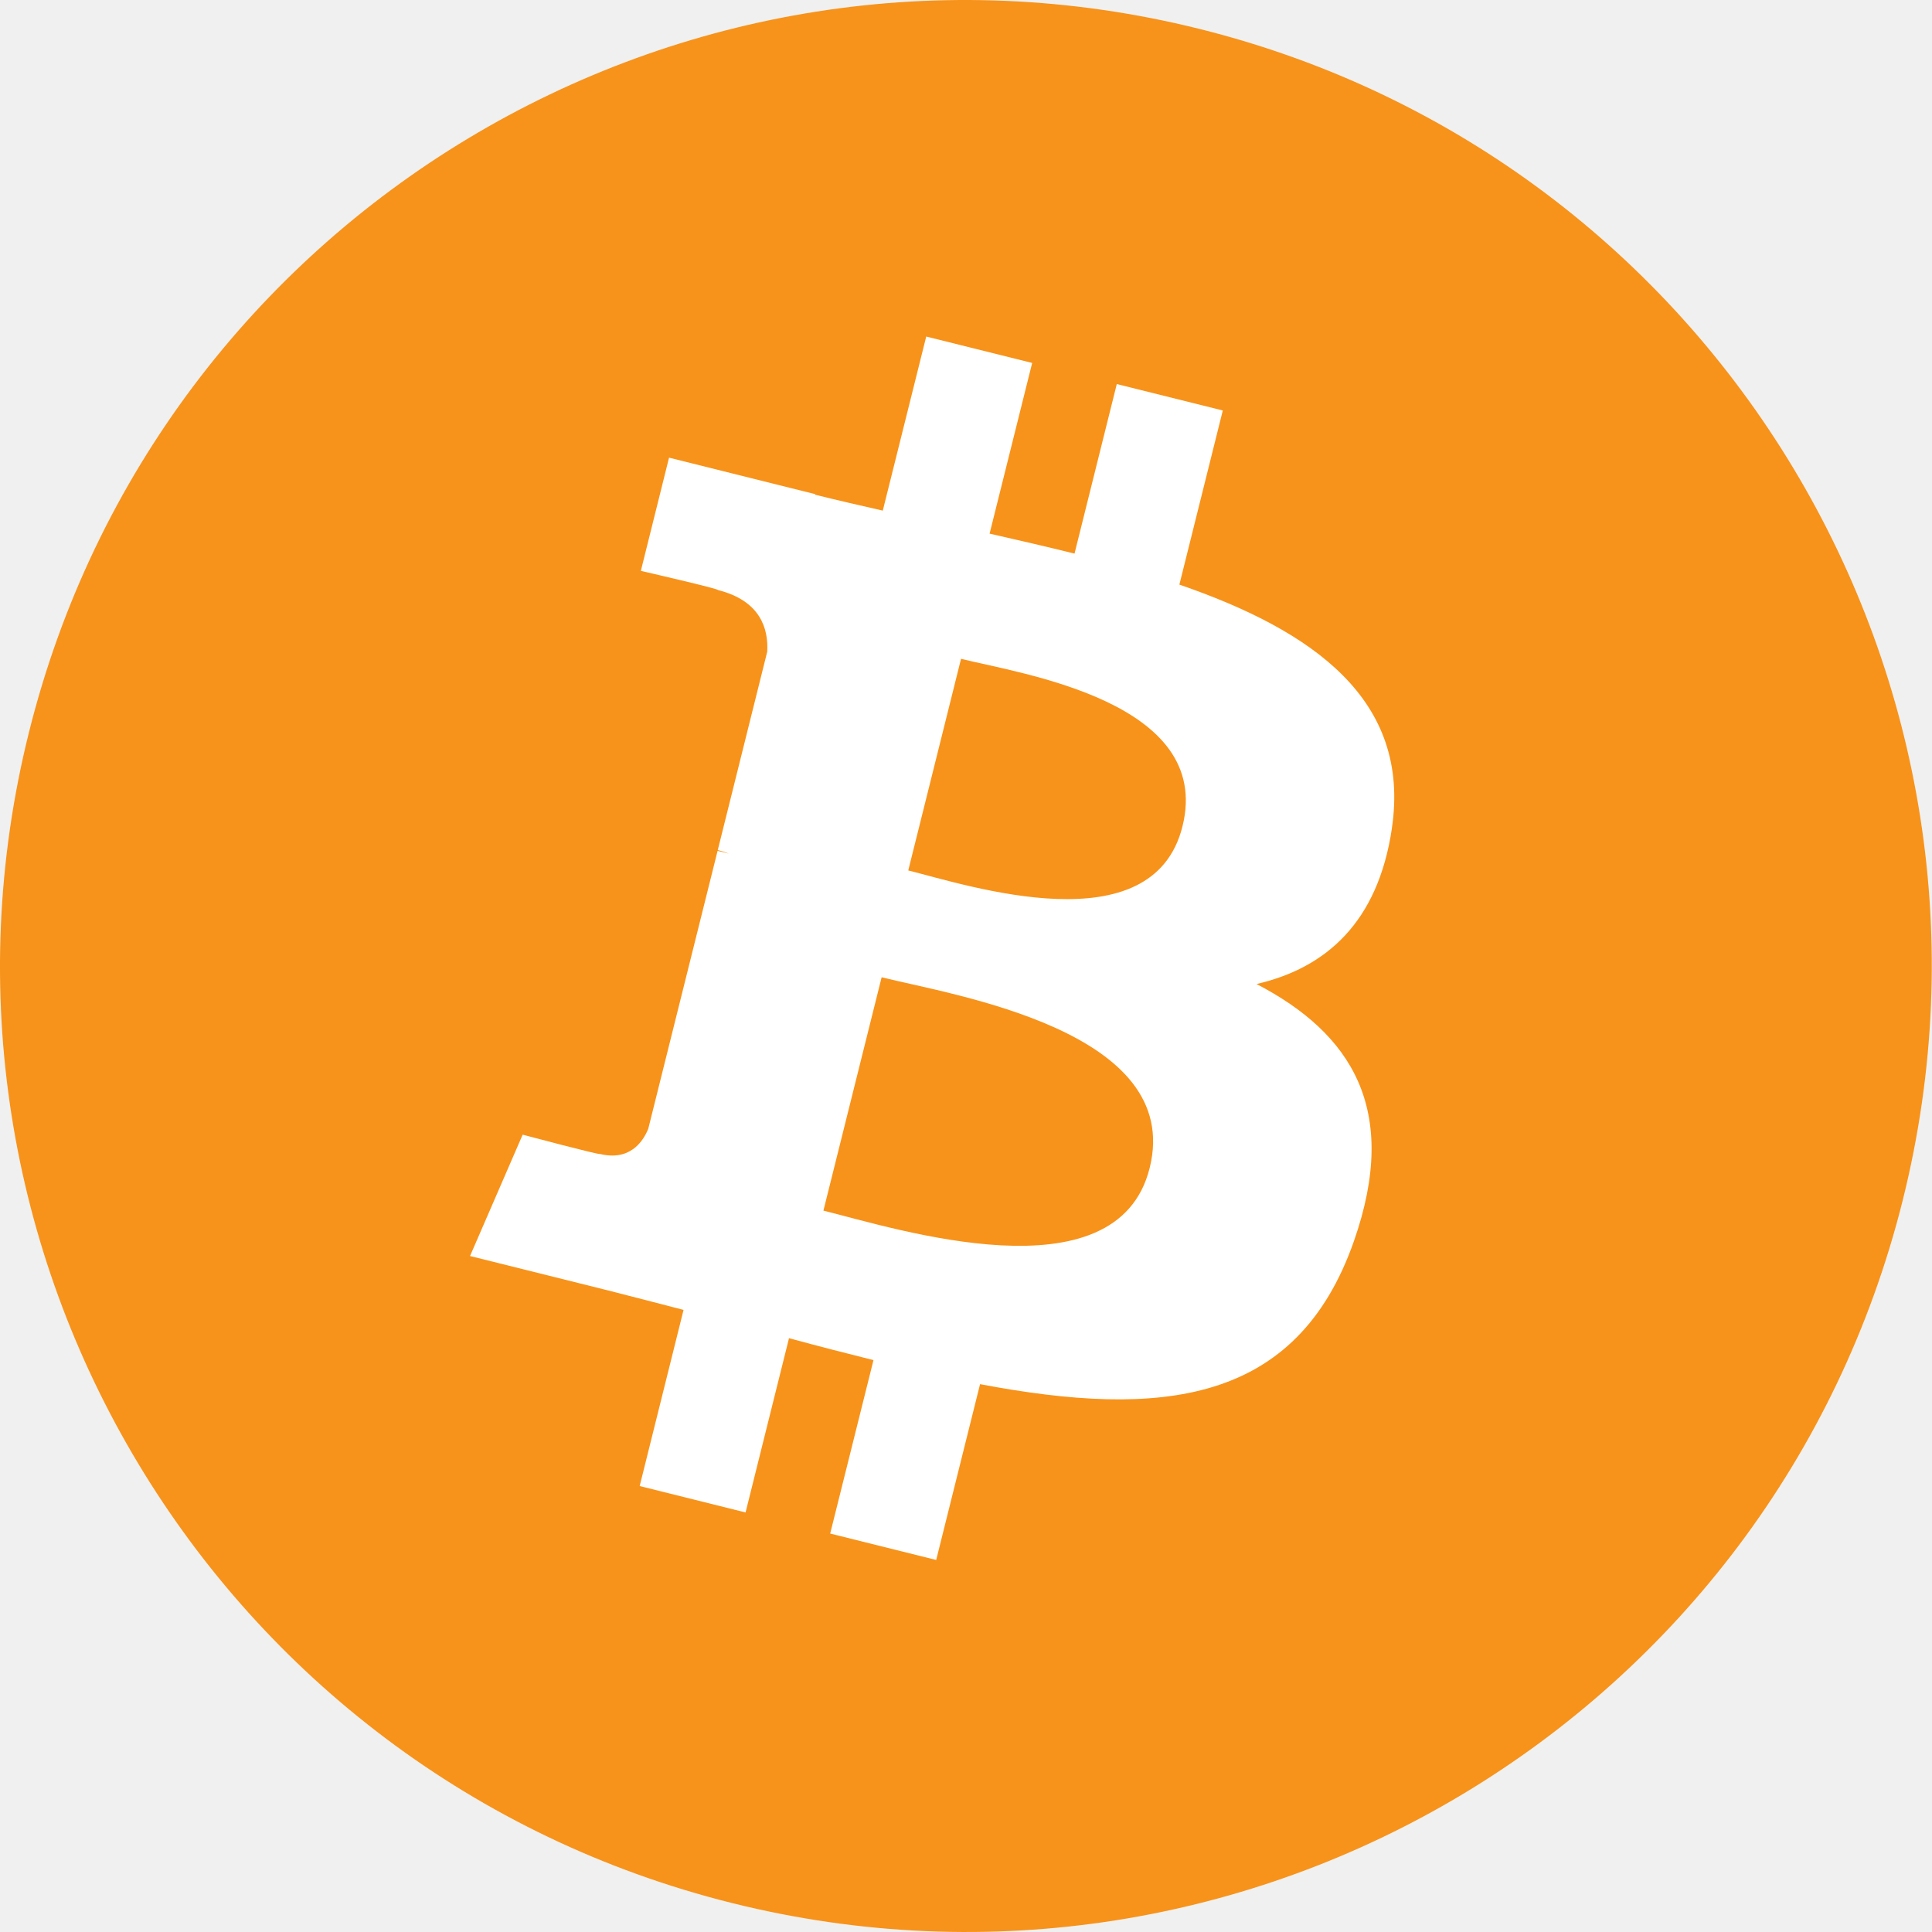
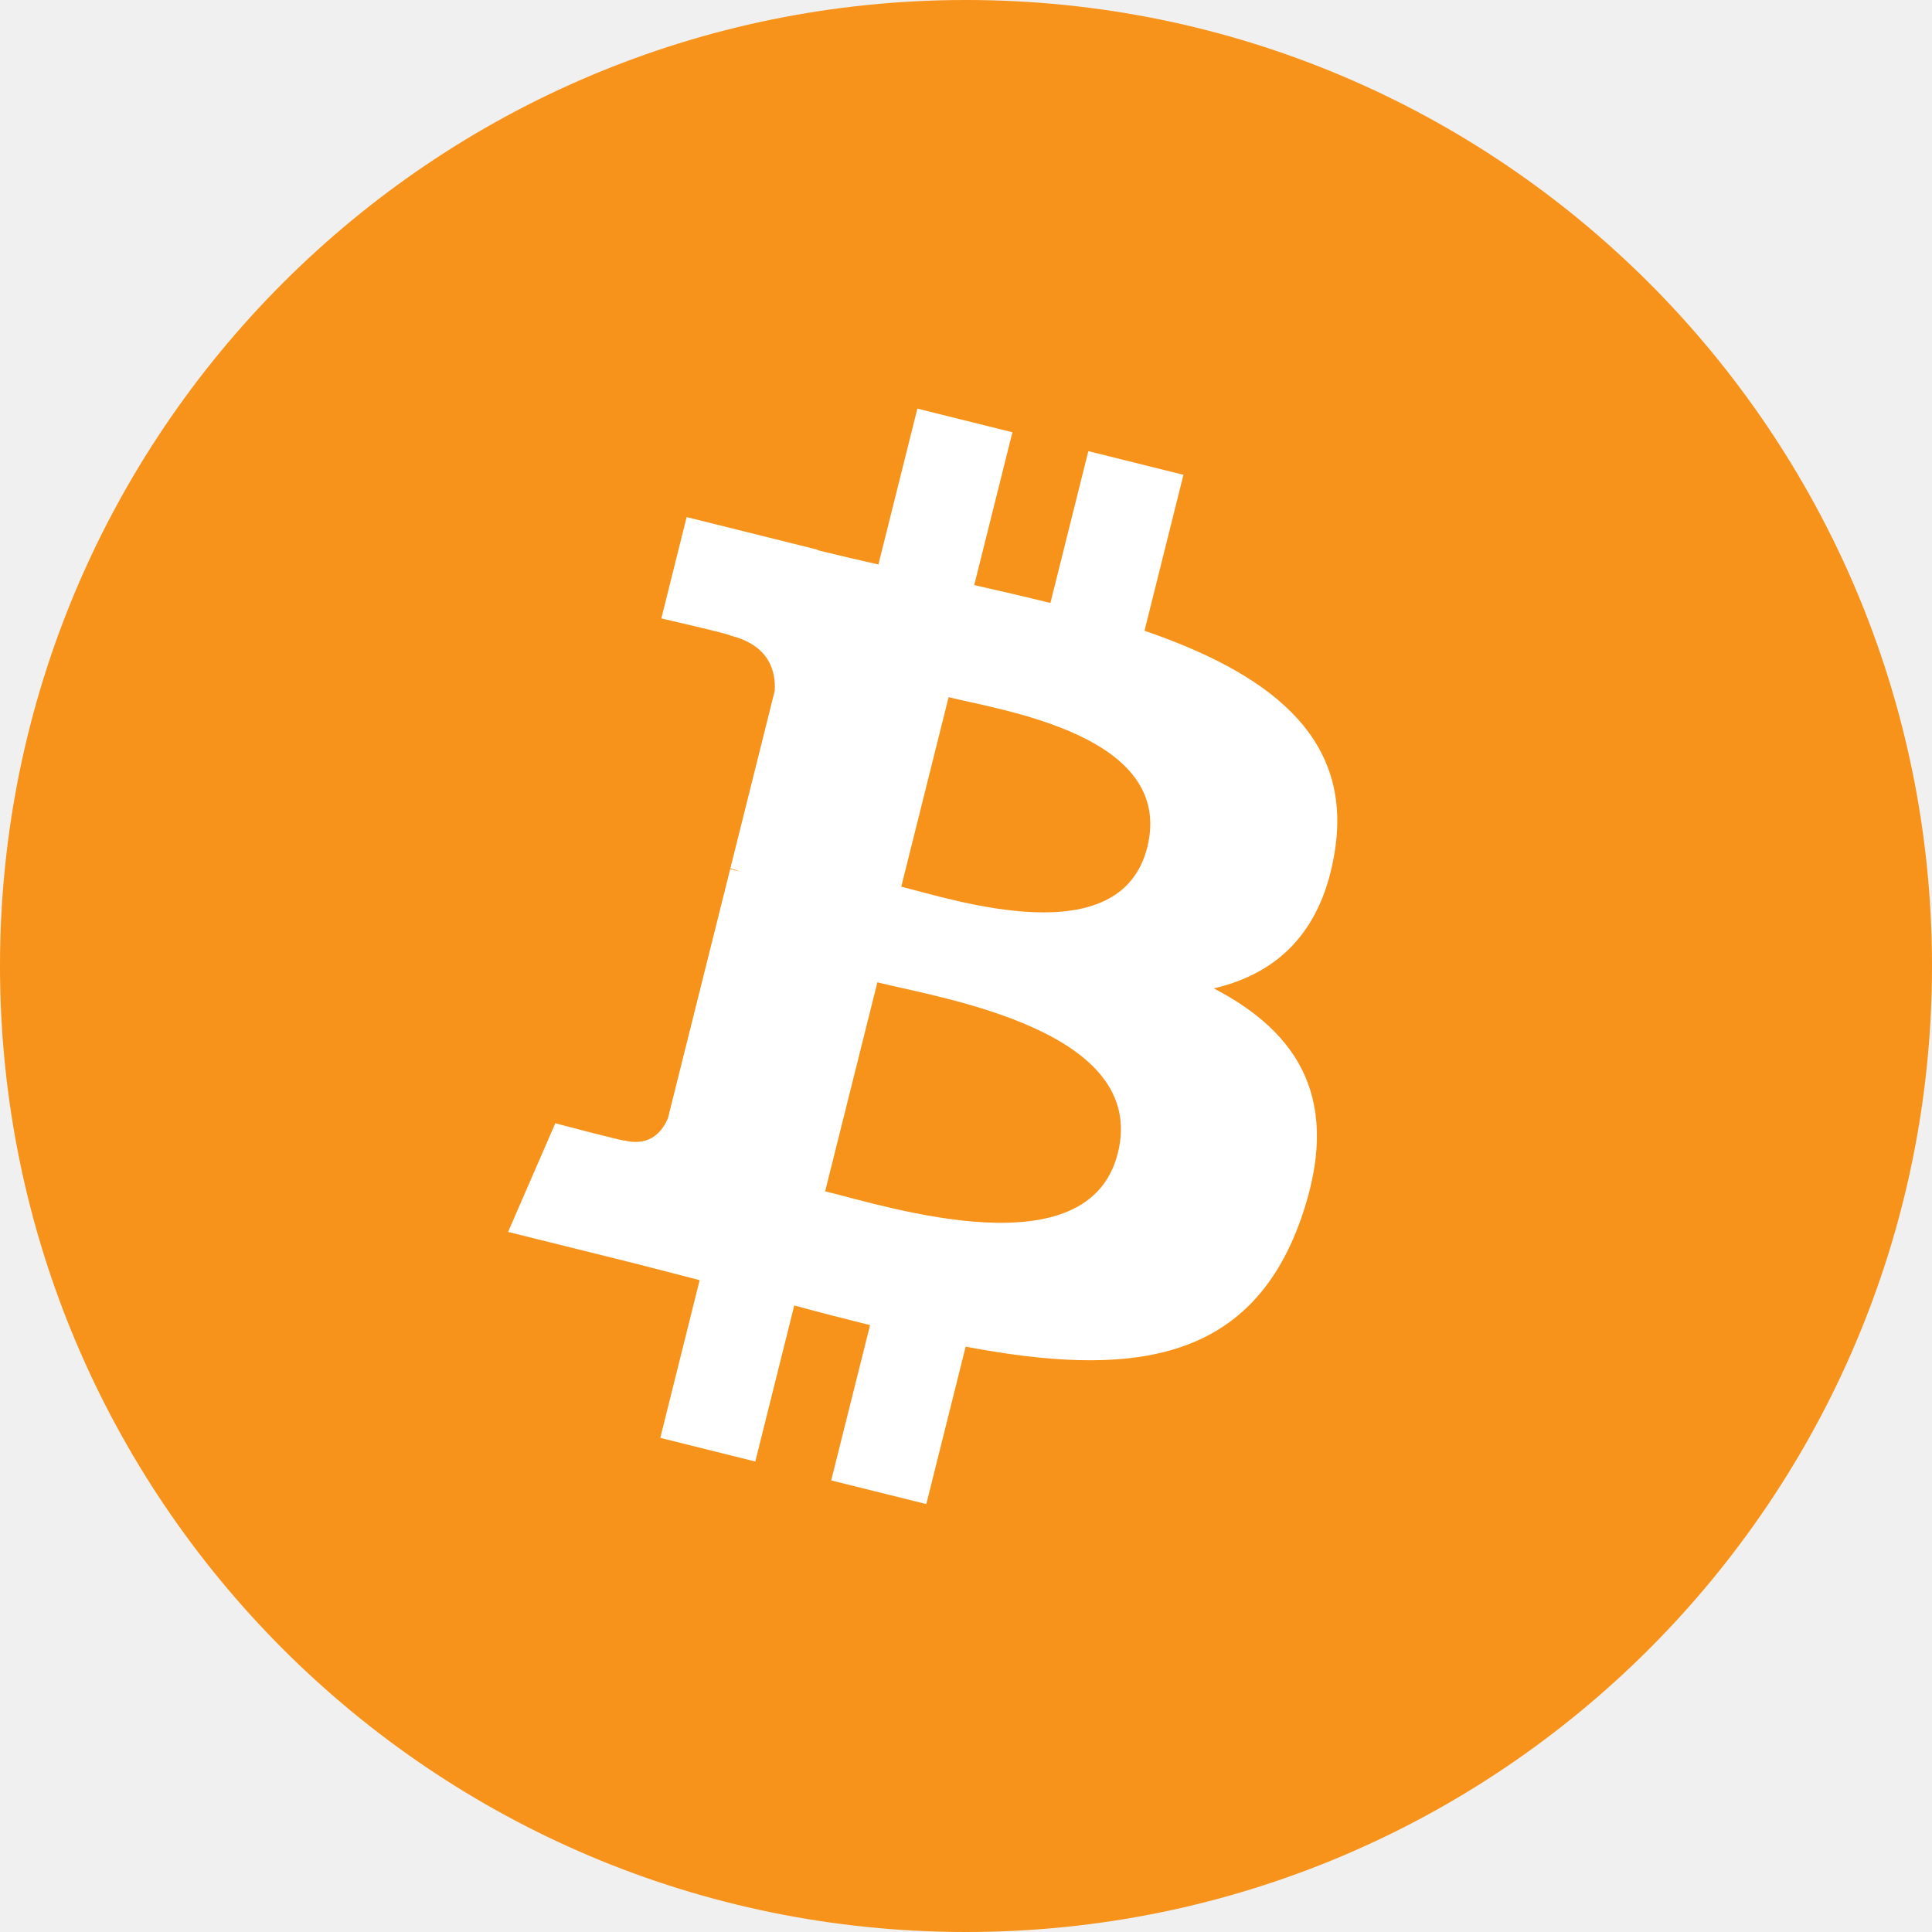
- <svg xmlns="http://www.w3.org/2000/svg" viewBox="0 0 4091.27 4091.73">
-   <path fill="#F7931A" d="M4030.06 2540.77C3756.82 3636.78 2646.74 4303.79 1550.6 4030.48 454.92 3757.24-212.09 2647.09 61.27 1551.17c273.12-1096.13 1383.2-1763.19 2479-1489.95C3636.33 334.46 4303.3 1444.73 4030.03 2540.79l.02-.02z" />
-   <path fill="#fff" d="M2947.77 1754.38c40.72-272.26-166.56-418.61-450-516.24l91.95-368.8-224.5-55.94-89.51 359.09c-59.02-14.72-119.63-28.59-179.87-42.34L2186 768.69l-224.36-55.94-92 368.68c-48.84-11.12-96.81-22.11-143.35-33.69l.26-1.16-309.59-77.31-59.72 239.78s166.56 38.18 163.05 40.53c90.91 22.69 107.35 82.87 104.62 130.57l-104.74 420.15c6.26 1.59 14.38 3.89 23.34 7.49-7.49-1.86-15.46-3.89-23.73-5.87l-146.81 588.57c-11.11 27.62-39.31 69.07-102.87 53.33 2.25 3.26-163.17-40.72-163.17-40.72l-111.46 256.98 292.15 72.83c54.35 13.63 107.61 27.89 160.06 41.3l-92.9 373.03 224.24 55.94 92-369.07c61.26 16.63 120.71 31.97 178.91 46.43l-91.69 367.33 224.51 55.94 92.89-372.33c382.82 72.45 670.67 43.24 791.83-303.02 97.63-278.78-4.86-439.58-206.26-544.44 146.69-33.83 257.18-130.31 286.64-329.61l-.07-.05zm-512.93 719.26c-69.38 278.78-538.76 128.08-690.94 90.29l123.28-494.2c152.17 37.99 640.17 113.17 567.67 403.91zm69.43-723.3c-63.29 253.58-453.96 124.75-580.69 93.16l111.77-448.21c126.73 31.59 534.85 90.55 468.94 355.05h-.02z" />
+ <svg xmlns="http://www.w3.org/2000/svg" viewBox="0 0 85 85">
+   <circle cx="42.5" cy="42.5" r="42.5" fill="#F7931A" />
+   <path fill="#FFF" d="M58.74 37.353c.76-5.065-3.104-7.787-8.387-9.603l1.714-6.86-4.184-1.041-1.669 6.68c-1.1-.274-2.23-.532-3.352-.788l1.68-6.723-4.181-1.041-1.715 6.858a144.43 144.43 0 0 1-2.672-.627l.005-.021-5.77-1.438-1.113 4.46s3.104.71 3.039.754c1.694.422 2 1.541 1.95 2.428l-1.953 7.816c.117.03.268.072.435.139-.14-.035-.288-.073-.442-.11L29.39 49.184c-.207.514-.733 1.285-1.917.992.041.06-3.042-.757-3.042-.757l-2.077 4.78 5.445 1.354c1.013.254 2.006.519 2.983.769L29.05 63.26l4.18 1.041 1.714-6.865c1.142.31 2.25.595 3.335.864l-1.71 6.832 4.185 1.041 1.731-6.926c7.135 1.348 12.5.804 14.758-5.636 1.82-5.185-.09-8.177-3.844-10.127 2.733-.63 4.793-2.424 5.342-6.131Zm-9.56 13.379c-1.293 5.185-10.04 2.382-12.877 1.68l2.298-9.193c2.836.706 11.93 2.105 10.58 7.513Zm1.295-13.454c-1.18 4.717-8.461 2.32-10.823 1.733l2.083-8.338c2.362.588 9.968 1.684 8.74 6.605Z" />
</svg>
